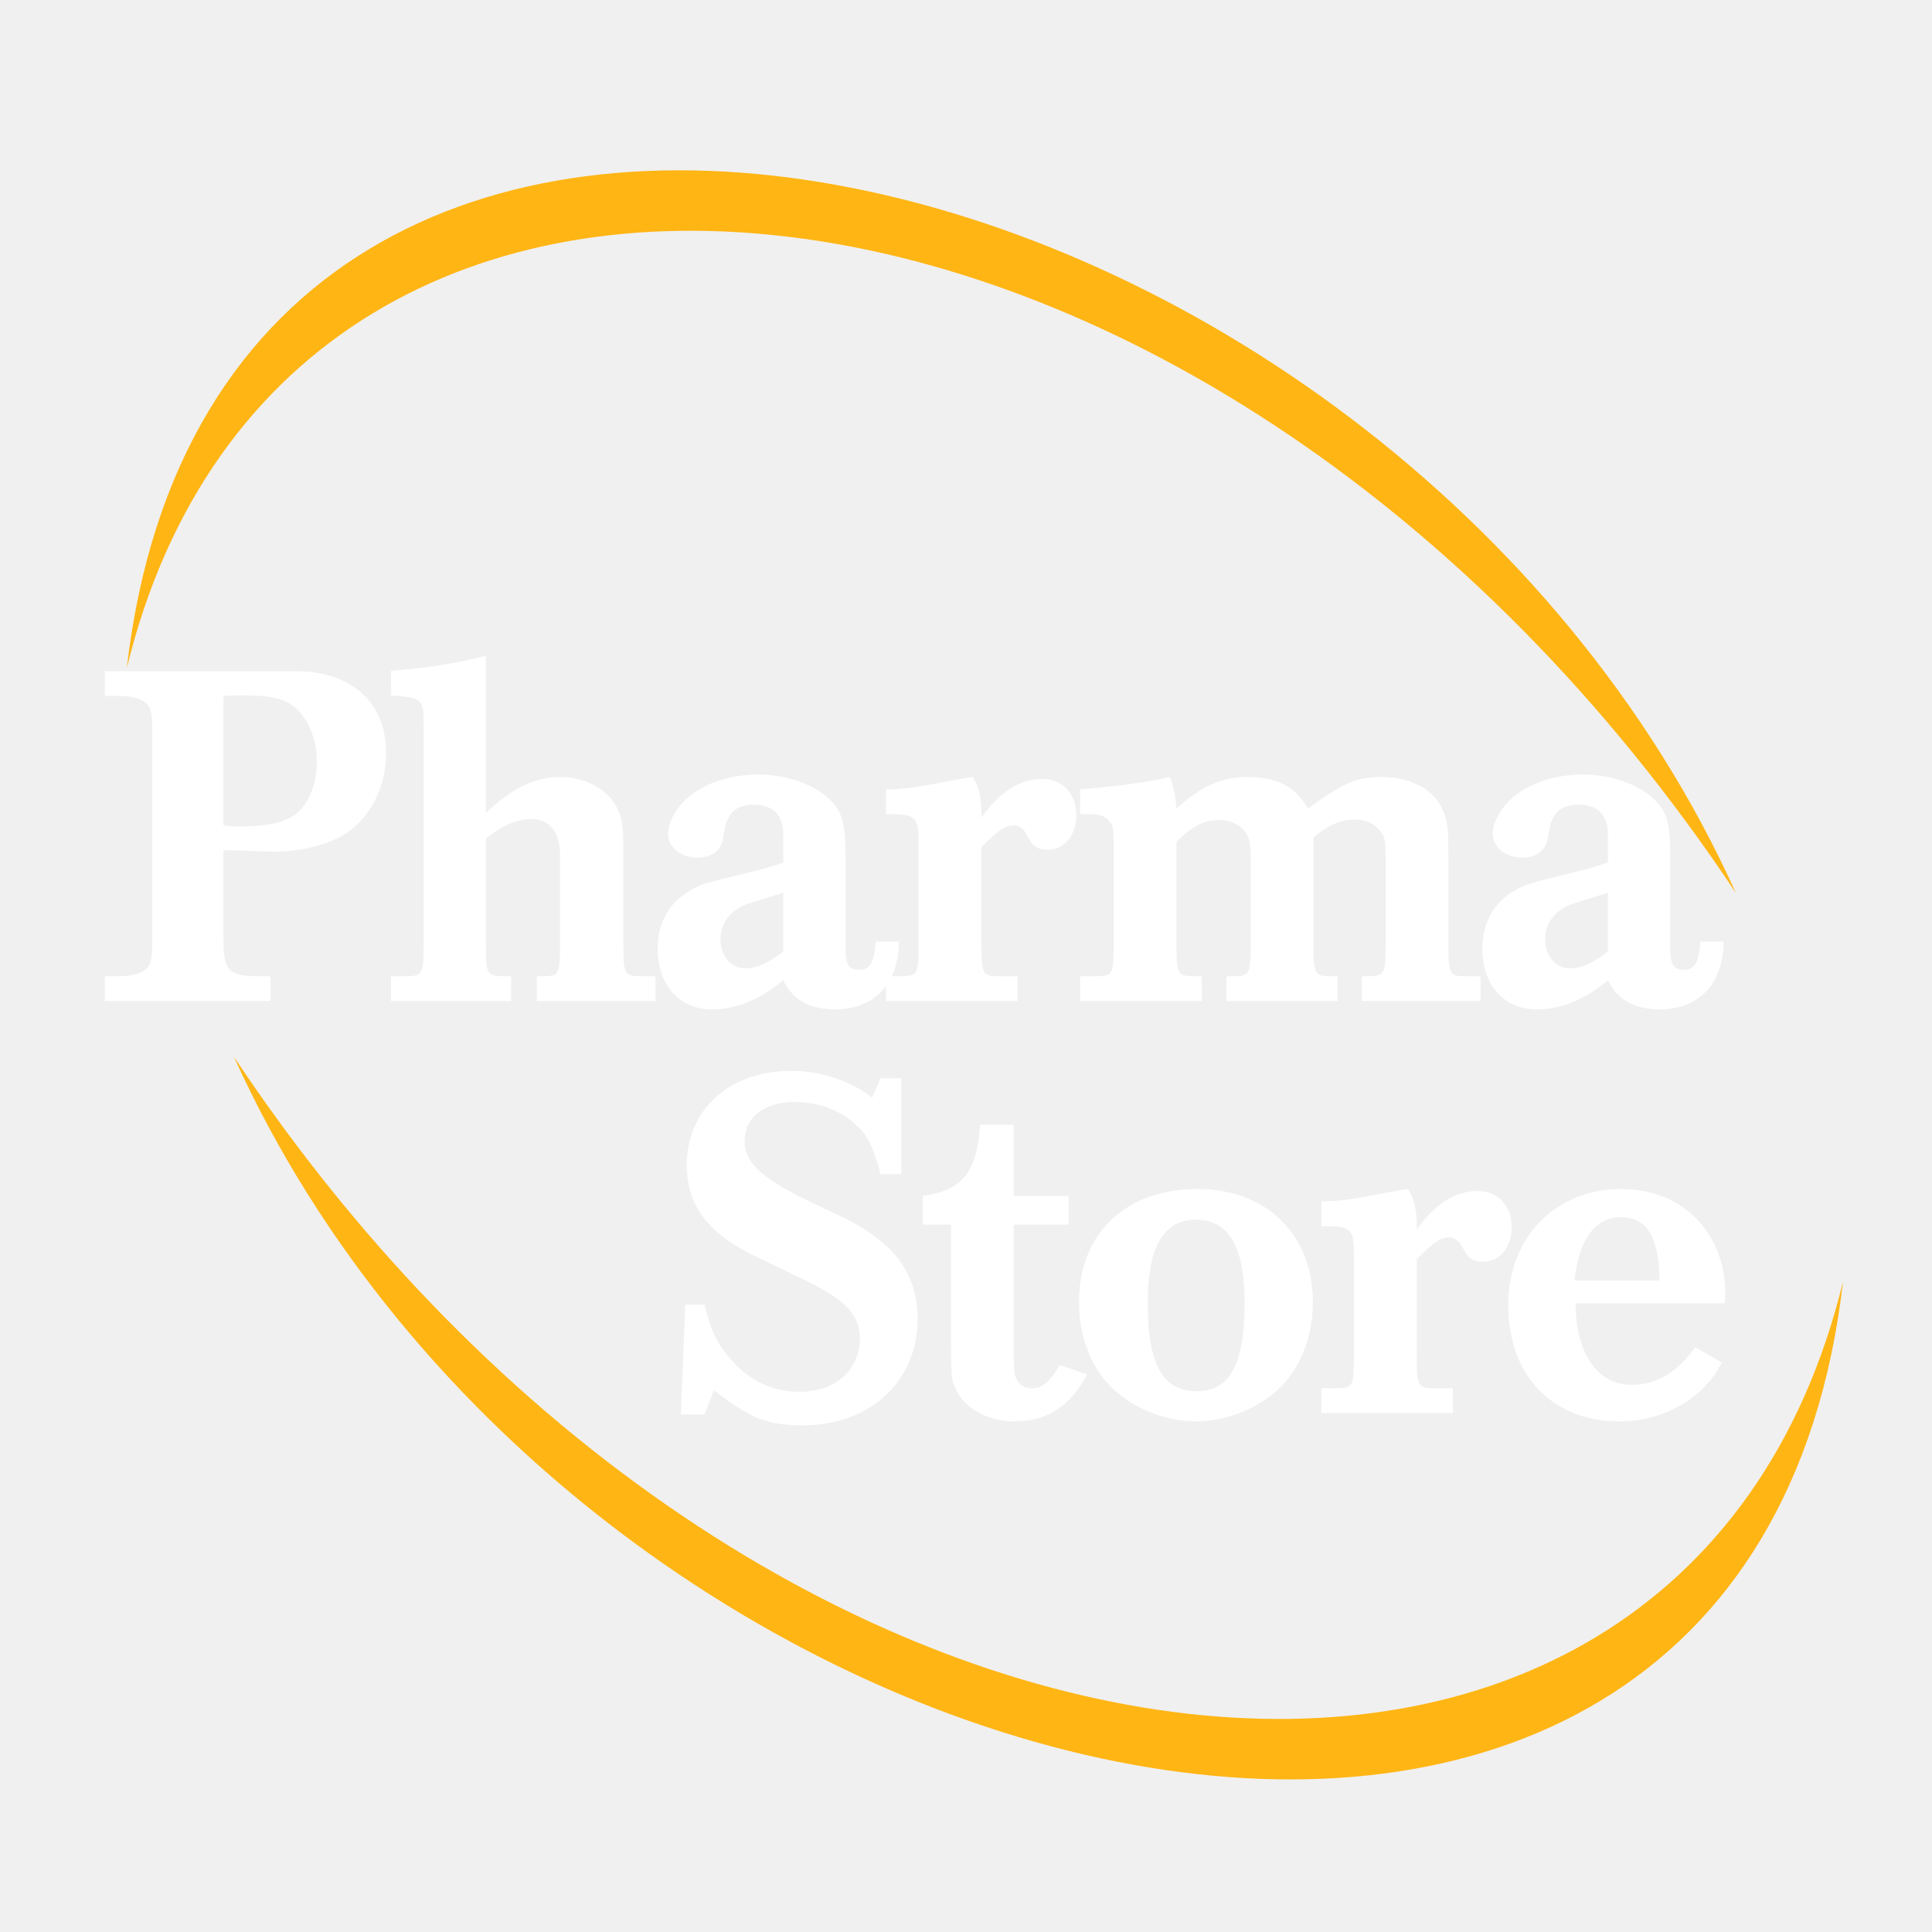
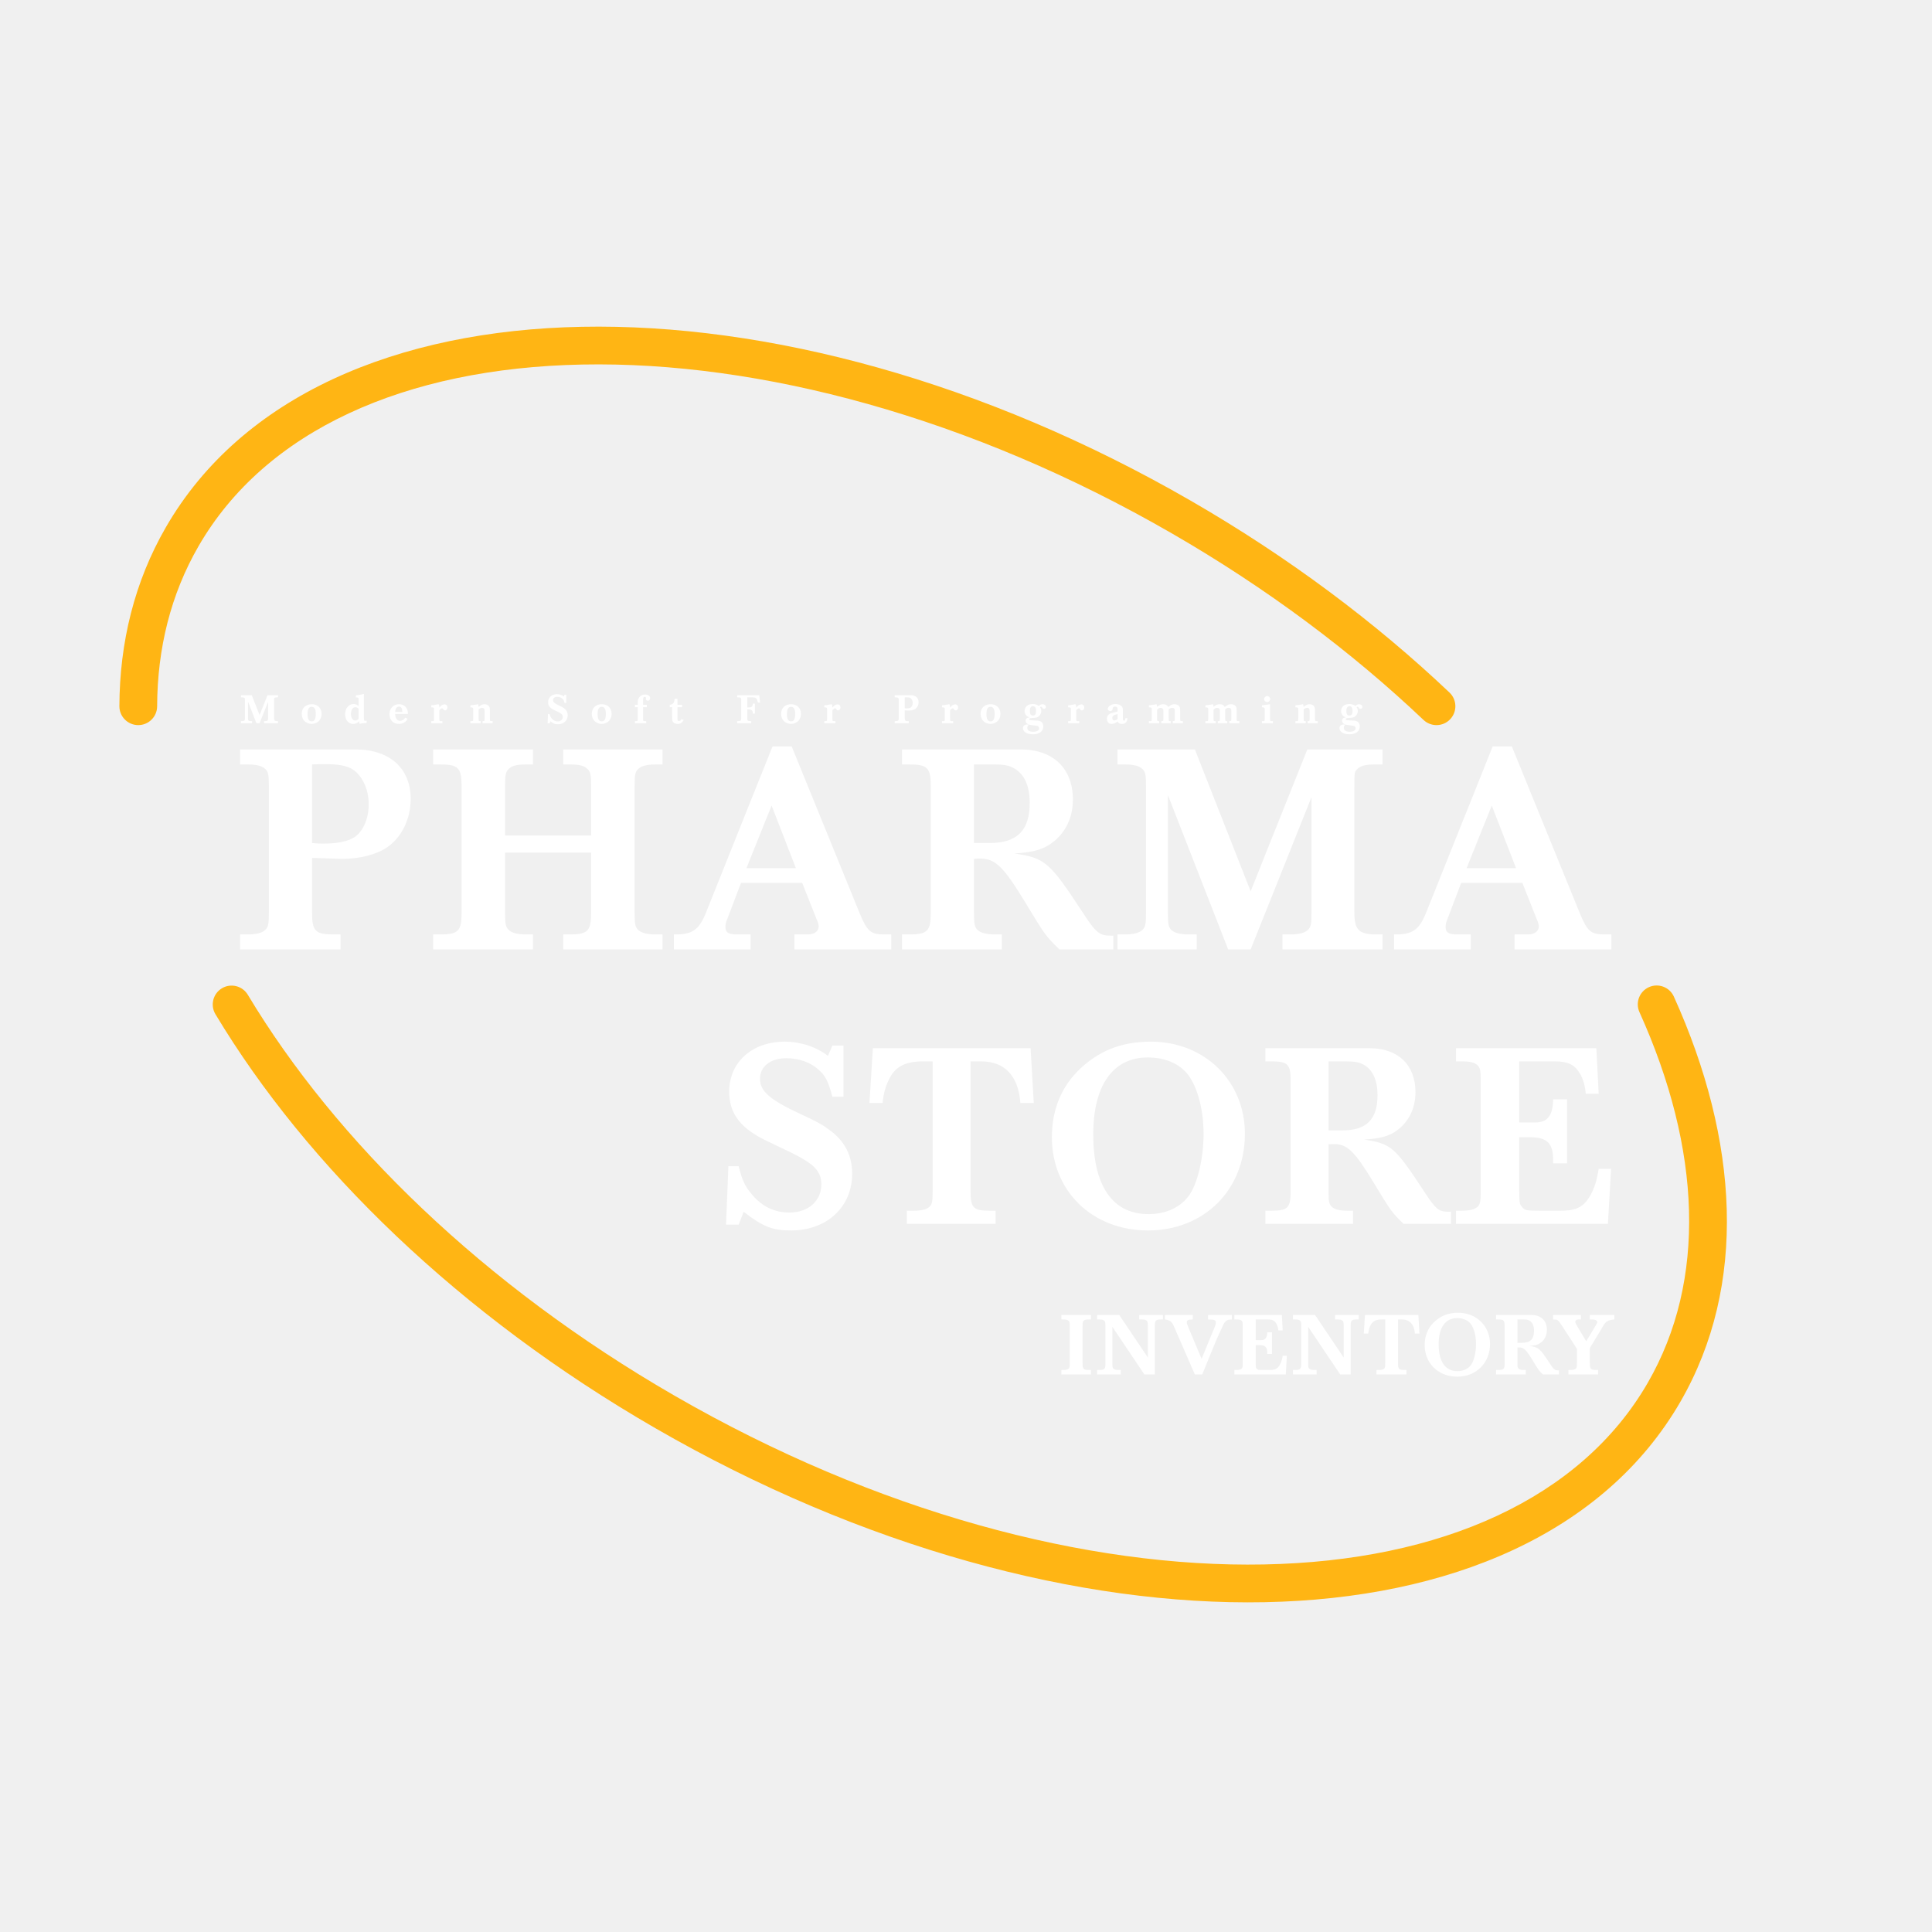
<svg xmlns="http://www.w3.org/2000/svg" width="456" height="456" viewBox="0 0 456 456" fill="none">
-   <path d="M52.74 200.666V221.904C52.74 229.138 54.024 230.422 61.142 230.422H63.826V236.257H24.734V230.422H27.535C31.152 230.422 33.253 229.839 34.536 228.672C35.703 227.505 35.937 226.338 35.937 221.904V172.776C35.937 168.342 35.703 167.175 34.536 166.008C33.253 164.841 31.269 164.258 27.535 164.258H24.734V158.423H69.66C82.963 158.423 91.132 165.775 91.132 177.677C91.132 185.612 87.514 192.847 81.68 196.698C77.596 199.382 71.177 201.016 64.409 201.016L53.907 200.666H52.74ZM52.74 164.258V194.831C54.841 195.064 55.774 195.064 57.291 195.064C62.892 195.064 66.977 194.131 69.544 192.38C72.811 189.93 74.795 185.146 74.795 179.661C74.795 173.827 72.111 168.225 68.26 166.008C66.043 164.725 62.892 164.141 57.875 164.141C56.241 164.141 55.074 164.141 52.74 164.258ZM114.682 154.806V191.914C120.75 186.079 126.234 183.395 132.185 183.395C138.02 183.395 143.154 186.079 145.488 190.397C146.889 193.197 147.122 194.364 147.122 201.366V222.254C147.122 230.189 147.239 230.422 151.79 230.422H154.707V236.257H126.701V230.422H127.518C132.069 230.422 132.185 230.305 132.185 222.254V201.599C132.185 196.465 129.618 193.314 125.534 193.314C122.15 193.314 118.416 194.831 114.682 197.982V222.254C114.682 230.189 114.798 230.422 119.349 230.422H120.633V236.257H92.277V230.422H95.311C99.862 230.422 99.978 230.189 99.978 222.254V170.676C99.978 164.958 99.512 164.608 92.277 164.141V158.307C100.328 157.723 106.513 156.79 114.682 154.806ZM206.688 222.254H212.172C212.055 232.289 206.337 238.24 197.002 238.24C191.168 238.24 186.967 235.907 184.866 231.356C179.498 235.907 173.78 238.24 168.063 238.24C160.361 238.24 155.226 232.522 155.226 223.887C155.226 217.819 157.91 213.035 162.811 210.234C165.379 208.717 165.729 208.601 177.165 205.8C179.732 205.217 182.182 204.516 184.866 203.583V197.048C184.866 192.38 182.532 189.93 177.865 189.93C174.831 189.93 172.73 191.097 171.797 193.314C171.213 194.481 171.213 194.714 170.63 197.982C170.163 200.782 167.946 202.416 164.562 202.416C160.711 202.416 157.677 199.965 157.677 196.815C157.677 193.314 160.711 188.88 164.912 186.429C168.646 184.095 173.78 182.812 179.032 182.812C185.333 182.812 191.634 184.912 195.368 188.296C198.753 191.33 199.569 194.014 199.569 202.416V224.004C199.569 227.738 200.386 228.905 202.837 228.905C205.287 228.905 206.337 227.271 206.688 222.254ZM184.866 210.701L176.698 213.268C172.614 214.552 170.046 217.703 170.046 221.67C170.046 225.638 172.497 228.555 175.881 228.555C178.565 228.555 181.015 227.505 184.866 224.587V210.701ZM231.638 199.965V222.254C231.638 230.189 231.754 230.422 236.305 230.422H240.156V236.257H209.116V230.422H212.15C216.701 230.422 216.818 230.189 216.818 222.254V198.915C216.818 192.847 216.118 192.147 210.05 192.147H209.116V186.313C214.484 186.196 215.534 185.962 227.203 183.745L229.537 183.395C231.054 185.612 231.754 188.646 231.638 192.964C236.072 186.779 240.74 183.862 245.991 183.862C250.775 183.862 254.043 187.363 254.043 192.38C254.043 197.165 251.242 200.549 247.274 200.549C244.824 200.549 243.657 199.732 242.373 197.048C241.556 195.531 240.623 194.831 239.223 194.831C237.356 194.831 235.722 195.881 232.455 199.149L231.638 199.965ZM277.684 198.682V222.254C277.684 230.189 277.8 230.422 282.351 230.422H283.635V236.257H254.929V230.422H258.196C262.747 230.422 262.864 230.189 262.864 222.254V199.499C262.747 194.948 262.747 194.948 261.813 193.781C260.763 192.497 259.48 192.147 256.679 192.147H254.929V186.313C263.797 185.612 271.966 184.445 276.05 183.395C276.75 184.796 277.45 187.596 277.684 190.864C283.285 185.612 288.419 183.395 294.254 183.395C301.489 183.395 305.69 185.612 308.724 190.864C317.125 184.679 320.276 183.395 326.227 183.395C333.112 183.395 338.597 186.429 340.58 191.33C341.747 193.897 341.864 195.648 341.864 203.466V222.254C341.864 230.305 341.981 230.422 346.532 230.422H349.449V236.257H321.443V230.422H322.376C326.927 230.422 327.044 230.189 327.044 222.254V203.466C327.044 197.982 326.927 197.515 325.41 195.765C324.127 194.248 322.143 193.431 319.926 193.431C316.425 193.431 313.508 194.714 310.007 197.632V222.254C310.007 230.189 310.124 230.422 314.675 230.422H315.725V236.257H289.469V230.422H290.52C295.071 230.422 295.187 230.189 295.187 222.254V203.466C295.187 198.565 294.954 197.632 293.554 195.881C292.153 194.364 290.053 193.547 287.602 193.547C284.102 193.547 281.301 195.064 277.684 198.682ZM401.339 222.254H406.824C406.707 232.289 400.989 238.24 391.654 238.24C385.819 238.24 381.618 235.907 379.518 231.356C374.15 235.907 368.432 238.24 362.714 238.24C355.013 238.24 349.878 232.522 349.878 223.887C349.878 217.819 352.562 213.035 357.463 210.234C360.031 208.717 360.381 208.601 371.816 205.8C374.384 205.217 376.834 204.516 379.518 203.583V197.048C379.518 192.38 377.184 189.93 372.517 189.93C369.483 189.93 367.382 191.097 366.449 193.314C365.865 194.481 365.865 194.714 365.282 197.982C364.815 200.782 362.598 202.416 359.214 202.416C355.363 202.416 352.329 199.965 352.329 196.815C352.329 193.314 355.363 188.88 359.564 186.429C363.298 184.095 368.432 182.812 373.683 182.812C379.985 182.812 386.286 184.912 390.02 188.296C393.404 191.33 394.221 194.014 394.221 202.416V224.004C394.221 227.738 395.038 228.905 397.489 228.905C399.939 228.905 400.989 227.271 401.339 222.254ZM379.518 210.701L371.35 213.268C367.265 214.552 364.698 217.703 364.698 221.67C364.698 225.638 367.149 228.555 370.533 228.555C373.217 228.555 375.667 227.505 379.518 224.587V210.701Z" fill="white" />
-   <path d="M212.739 254.5V277.138H207.838C205.854 270.02 204.687 267.803 201.77 265.235C198.036 261.851 193.018 260.101 187.417 260.101C180.415 260.101 175.748 263.718 175.748 269.203C175.748 274.687 179.948 278.421 193.718 284.84C201.303 288.34 203.404 289.507 206.788 292.074C213.322 296.859 216.59 303.277 216.59 311.212C216.59 326.032 205.387 336.417 189.517 336.417C181.232 336.417 177.031 334.784 168.513 328.132L166.296 333.85H160.694L161.745 307.945H166.296C167.813 314.012 168.979 316.58 171.663 319.847C176.331 325.682 181.932 328.482 188.817 328.482C197.102 328.482 202.937 323.348 202.937 315.996C202.937 311.212 200.603 308.061 194.535 304.56C191.734 302.927 190.451 302.343 179.248 296.975C167.229 291.374 162.095 284.723 162.095 274.921C162.095 261.851 172.247 252.749 186.717 252.749C193.718 252.749 200.72 255.083 205.854 259.051L207.838 254.5H212.739ZM239.278 265.469V282.272H252.231V289.04H239.278V320.897C239.278 323.231 239.395 324.281 239.745 325.098C240.328 326.732 241.729 327.665 243.479 327.665C246.046 327.665 247.68 326.265 250.13 322.181L256.548 324.398C252.698 331.866 247.096 335.484 239.511 335.484C232.977 335.484 227.375 332.333 225.392 327.432C224.458 325.215 224.458 325.098 224.458 313.079V289.04H217.807V282.272C227.142 280.989 230.526 276.788 231.343 265.469H239.278ZM282.675 280.639C298.895 280.639 309.864 291.374 309.864 307.244C309.864 314.829 307.413 321.714 303.096 326.498C298.195 331.983 289.909 335.484 282.208 335.484C274.623 335.484 266.338 331.983 261.437 326.498C257.119 321.714 254.669 314.829 254.669 307.361C254.669 291.141 265.638 280.639 282.675 280.639ZM282.208 287.874C274.623 287.874 270.889 294.408 270.889 307.478C270.889 322.064 274.389 328.366 282.558 328.366C290.26 328.366 293.76 321.948 293.76 307.594C293.76 294.175 290.026 287.874 282.208 287.874ZM334.393 297.209V319.497C334.393 327.432 334.509 327.665 339.06 327.665H342.911V333.5H311.871V327.665H314.905C319.456 327.665 319.573 327.432 319.573 319.497V296.159C319.573 290.091 318.873 289.391 312.805 289.391H311.871V283.556C317.239 283.439 318.289 283.206 329.958 280.989L332.292 280.639C333.809 282.856 334.509 285.89 334.393 290.207C338.827 284.023 343.495 281.105 348.746 281.105C353.53 281.105 356.798 284.606 356.798 289.624C356.798 294.408 353.997 297.792 350.029 297.792C347.579 297.792 346.412 296.975 345.128 294.292C344.312 292.775 343.378 292.074 341.978 292.074C340.111 292.074 338.477 293.125 335.21 296.392L334.393 297.209ZM407.096 307.594H371.855C371.972 319.497 376.99 326.849 385.158 326.849C390.993 326.849 395.894 323.931 400.095 317.98L406.396 321.597C402.195 329.999 392.626 335.484 382.241 335.484C366.371 335.484 355.985 324.631 355.985 308.061C355.985 292.074 367.071 280.639 382.708 280.639C397.061 280.639 407.213 290.908 407.213 305.377C407.213 305.844 407.213 306.661 407.096 307.594ZM371.622 302.227H391.693C391.576 291.958 388.659 287.29 382.591 287.29C376.523 287.29 372.672 292.425 371.622 302.227Z" fill="white" />
-   <path d="M435 302.48C412.689 496.341 137.019 430.399 55.211 249.429C178.171 434.365 396.823 459.155 435 302.48Z" fill="#FFB514" />
-   <path d="M29.925 157.705C52.236 -36.156 327.905 29.787 409.714 210.757C286.753 25.82 68.102 1.03 29.925 157.705Z" fill="#FFB514" />
+   <path fill-rule="evenodd" clip-rule="evenodd" d="M389.18 232.997C391.422 231.984 394.061 232.981 395.074 235.223C410.397 269.139 412.509 303.322 396.622 330.839C378.705 361.874 342.043 377.305 298.523 378.159C254.904 379.014 203.568 365.313 154.693 337.095C108.5 310.426 72.45 275.377 50.847 239.374C49.582 237.264 50.266 234.527 52.375 233.261C54.485 231.995 57.222 232.68 58.488 234.789C79.204 269.315 114.071 303.354 159.148 329.379C206.856 356.923 256.608 370.069 298.348 369.25C340.186 368.43 373.154 353.667 388.906 326.384C402.88 302.181 401.554 271.207 386.954 238.892C385.941 236.649 386.937 234.011 389.18 232.997Z" fill="#FFB514" />
+   <path d="M255.512 312.956V321.815C255.512 323.12 255.743 323.351 257.027 323.351H257.49V324.403H250.504V323.351H250.966C251.619 323.351 251.998 323.246 252.229 323.035C252.44 322.825 252.482 322.614 252.482 321.815V312.956C252.482 312.156 252.44 311.946 252.229 311.735C251.998 311.525 251.64 311.42 250.966 311.42H250.504V310.367H257.49V311.42H257.027C256.354 311.42 255.996 311.504 255.764 311.735C255.554 311.946 255.512 312.156 255.512 312.956ZM272.565 324.403H270.103L262.548 313.166V321.815C262.548 322.614 262.59 322.825 262.801 323.035C263.032 323.246 263.411 323.351 264.063 323.351H264.526V324.403H258.95V323.351H259.392C260.676 323.351 260.907 323.12 260.907 321.815V312.956C260.907 312.156 260.865 311.946 260.654 311.735C260.423 311.504 260.065 311.42 259.392 311.42H258.95V310.367H264.169L270.923 320.405V312.956C270.923 312.156 270.881 311.946 270.671 311.735C270.439 311.504 270.082 311.42 269.408 311.42H268.882V310.367H274.48V311.42H274.08C272.796 311.42 272.565 311.651 272.565 312.956V324.403ZM290.74 310.367V311.42C289.793 311.462 289.436 311.609 289.015 312.156C288.868 312.367 288.678 312.766 288.152 313.924C287.268 315.839 287.205 315.986 286.805 316.954L283.754 324.403H282.008L277.189 313.313C276.599 311.904 276.284 311.651 274.958 311.42V310.367H281.524V311.42C280.429 311.441 280.114 311.588 280.114 312.114C280.114 312.346 280.198 312.598 280.492 313.313L283.607 320.721L286.658 313.313C286.89 312.766 286.974 312.43 286.974 312.135C286.974 311.588 286.553 311.42 285.122 311.42V310.367H290.74ZM302.552 310.367L302.741 314.008H301.71C301.647 313.356 301.521 312.914 301.289 312.472C300.847 311.693 300.321 311.42 299.248 311.42H296.386V316.302H297.67C298.659 316.302 299.08 315.733 299.101 314.45H300.216V319.563H299.101V319.29C299.101 317.964 298.617 317.48 297.249 317.48H296.386V321.689C296.407 322.804 296.407 322.804 296.618 323.056C296.849 323.33 296.954 323.351 298.049 323.351H299.711C301.079 323.351 301.647 322.993 302.215 321.857C302.468 321.31 302.594 320.889 302.741 320.005H303.73L303.478 324.403H291.336V323.351H291.799C292.451 323.351 292.83 323.246 293.062 323.035C293.272 322.825 293.314 322.614 293.314 321.815V312.956C293.314 312.156 293.272 311.946 293.062 311.735C292.83 311.504 292.472 311.42 291.799 311.42H291.336V310.367H302.552ZM318.781 324.403H316.319L308.765 313.166V321.815C308.765 322.614 308.807 322.825 309.017 323.035C309.249 323.246 309.628 323.351 310.28 323.351H310.743V324.403H305.167V323.351H305.608C306.892 323.351 307.124 323.12 307.124 321.815V312.956C307.124 312.156 307.081 311.946 306.871 311.735C306.64 311.504 306.282 311.42 305.608 311.42H305.167V310.367H310.385L317.14 320.405V312.956C317.14 312.156 317.098 311.946 316.887 311.735C316.656 311.504 316.298 311.42 315.625 311.42H315.099V310.367H320.696V311.42H320.296C319.013 311.42 318.781 311.651 318.781 312.956V324.403ZM334.768 310.367L335.021 314.744H333.948C333.8 312.598 332.706 311.42 330.833 311.42H329.971V321.815C329.971 323.12 330.202 323.351 331.486 323.351H331.97V324.403H324.878V323.351H325.425C326.078 323.351 326.456 323.246 326.688 323.035C326.898 322.825 326.94 322.614 326.94 321.815V311.42H326.162C324.794 311.42 323.994 311.819 323.51 312.745C323.195 313.335 323.005 313.987 322.942 314.744H321.89L322.164 310.367H334.768ZM344.172 309.841C348.464 309.841 351.684 312.998 351.684 317.206C351.684 321.689 348.422 324.929 343.94 324.929C339.5 324.929 336.259 321.794 336.259 317.48C336.259 315.376 336.954 313.587 338.322 312.198C339.921 310.599 341.773 309.841 344.172 309.841ZM343.919 311.104C341.141 311.104 339.563 313.335 339.563 317.249C339.563 321.394 341.12 323.625 343.982 323.625C345.413 323.625 346.591 323.056 347.265 322.067C347.917 321.099 348.38 319.121 348.38 317.227C348.38 315.144 347.833 313.229 346.97 312.282C346.276 311.525 345.182 311.104 343.919 311.104ZM353.108 310.367H361.441C363.713 310.367 365.102 311.693 365.102 313.882C365.102 315.27 364.492 316.407 363.377 317.101C362.787 317.438 362.219 317.585 360.999 317.669C363.145 317.985 363.461 318.259 365.755 321.752C366.723 323.246 366.954 323.435 367.775 323.435H367.943V324.403H364.155C363.187 323.456 363.145 323.393 361.756 321.099C360.241 318.595 359.652 318.027 358.6 318.027C358.474 318.027 358.368 318.027 358.158 318.048V321.815C358.158 322.614 358.2 322.825 358.411 323.035C358.642 323.246 359.021 323.351 359.673 323.351H360.115V324.403H353.108V323.351H353.613C354.896 323.351 355.128 323.12 355.128 321.815V312.956C355.128 311.651 354.896 311.42 353.613 311.42H353.108V310.367ZM358.158 316.933H359.273C361.188 316.933 362.072 316.049 362.072 314.113C362.072 312.956 361.714 312.135 361.02 311.714C360.599 311.483 360.325 311.42 359.484 311.42H358.158V316.933ZM381.026 310.367V311.42C379.511 311.588 379.006 311.883 378.416 312.914L375.239 318.195V321.815C375.239 323.12 375.47 323.351 376.733 323.351H377.196V324.403H370.189V323.351H370.673C371.325 323.351 371.704 323.246 371.935 323.035C372.146 322.825 372.188 322.614 372.188 321.815V318.343L368.673 312.914C367.748 311.483 367.663 311.441 366.569 311.42V310.367H373.135V311.42H372.966H372.545C372.061 311.441 371.809 311.63 371.809 311.967C371.809 312.198 371.914 312.451 372.335 313.145L374.397 316.575L376.586 312.914C376.964 312.303 376.985 312.24 376.985 312.03C376.985 311.756 376.712 311.525 376.291 311.483C376.081 311.441 376.081 311.441 375.428 311.42H375.239V310.367H381.026Z" fill="white" />
+   <path d="M199.081 246.787V258.844H196.47C195.414 255.053 194.792 253.872 193.238 252.505C191.25 250.703 188.577 249.77 185.594 249.77C181.865 249.77 179.379 251.697 179.379 254.618C179.379 257.539 181.616 259.528 188.95 262.946C192.99 264.811 194.109 265.432 195.911 266.8C199.391 269.348 201.131 272.766 201.131 276.992C201.131 284.885 195.165 290.417 186.713 290.417C182.3 290.417 180.063 289.546 175.526 286.004L174.345 289.049H171.362L171.921 275.252H174.345C175.153 278.484 175.774 279.851 177.204 281.591C179.69 284.699 182.673 286.19 186.34 286.19C190.752 286.19 193.86 283.456 193.86 279.54C193.86 276.992 192.617 275.314 189.385 273.45C187.894 272.579 187.21 272.269 181.243 269.41C174.842 266.427 172.107 262.884 172.107 257.663C172.107 250.703 177.514 245.855 185.221 245.855C188.95 245.855 192.679 247.098 195.414 249.211L196.47 246.787H199.081ZM243.248 247.409L243.994 260.336H240.825C240.39 253.997 237.158 250.516 231.626 250.516H229.078V281.218C229.078 285.072 229.762 285.755 233.553 285.755H234.982V288.863H214.038V285.755H215.654C217.58 285.755 218.699 285.445 219.383 284.823C220.004 284.202 220.129 283.58 220.129 281.218V250.516H217.829C213.789 250.516 211.428 251.697 209.998 254.432C209.066 256.172 208.506 258.098 208.32 260.336H205.213L206.02 247.409H243.248ZM271.642 245.855C284.32 245.855 293.829 255.177 293.829 267.607C293.829 280.845 284.196 290.417 270.958 290.417C257.844 290.417 248.273 281.156 248.273 268.415C248.273 262.2 250.324 256.918 254.364 252.816C259.087 248.092 264.557 245.855 271.642 245.855ZM270.896 249.584C262.692 249.584 258.031 256.172 258.031 267.732C258.031 279.975 262.63 286.563 271.082 286.563C275.309 286.563 278.789 284.885 280.778 281.964C282.705 279.105 284.072 273.263 284.072 267.67C284.072 261.517 282.456 255.861 279.908 253.064C277.857 250.827 274.625 249.584 270.896 249.584ZM298.656 247.409H323.268C329.98 247.409 334.082 251.324 334.082 257.788C334.082 261.89 332.279 265.246 328.986 267.297C327.245 268.291 325.567 268.726 321.963 268.975C328.302 269.907 329.234 270.715 336.008 281.032C338.867 285.445 339.551 286.004 341.975 286.004H342.472V288.863H331.285C328.426 286.066 328.302 285.88 324.2 279.105C319.725 271.709 317.985 270.031 314.877 270.031C314.505 270.031 314.194 270.031 313.572 270.093V281.218C313.572 283.58 313.697 284.202 314.318 284.823C315.002 285.445 316.12 285.755 318.047 285.755H319.352V288.863H298.656V285.755H300.148C303.939 285.755 304.623 285.072 304.623 281.218V255.053C304.623 251.2 303.939 250.516 300.148 250.516H298.656V247.409ZM313.572 266.8H316.866C322.522 266.8 325.132 264.189 325.132 258.471C325.132 255.053 324.076 252.629 322.025 251.386C320.782 250.703 319.974 250.516 317.488 250.516H313.572V266.8ZM376.774 247.409L377.333 258.161H374.288C374.101 256.234 373.728 254.929 373.045 253.624C371.739 251.324 370.186 250.516 367.016 250.516H358.564V264.935H362.355C365.276 264.935 366.519 263.257 366.581 259.466H369.875V274.568H366.581V273.76C366.581 269.845 365.152 268.415 361.112 268.415H358.564V280.845C358.626 284.139 358.626 284.139 359.247 284.885C359.931 285.693 360.242 285.755 363.474 285.755H368.383C372.423 285.755 374.101 284.699 375.779 281.343C376.525 279.727 376.898 278.484 377.333 275.873H380.254L379.508 288.863H343.648V285.755H345.015C346.942 285.755 348.06 285.445 348.744 284.823C349.365 284.202 349.49 283.58 349.49 281.218V255.053C349.49 252.691 349.365 252.07 348.744 251.448C348.06 250.765 347.004 250.516 345.015 250.516H343.648V247.409H376.774Z" fill="white" />
+   <path d="M73.652 202.506V215.385C73.652 219.772 74.43 220.55 78.747 220.55H80.374V224.089H56.669V220.55H58.367C60.561 220.55 61.835 220.197 62.613 219.489C63.321 218.781 63.462 218.074 63.462 215.385V185.594C63.462 182.905 63.321 182.197 62.613 181.49C61.835 180.782 60.632 180.428 58.367 180.428H56.669V176.89H83.912C91.979 176.89 96.933 181.348 96.933 188.566C96.933 193.378 94.739 197.765 91.201 200.1C88.724 201.728 84.832 202.718 80.728 202.718L74.36 202.506H73.652ZM73.652 180.428V198.968C74.926 199.109 75.492 199.109 76.412 199.109C79.808 199.109 82.285 198.543 83.842 197.482C85.823 195.996 87.026 193.095 87.026 189.769C87.026 186.231 85.398 182.834 83.063 181.49C81.719 180.711 79.808 180.357 76.766 180.357C75.775 180.357 75.067 180.357 73.652 180.428ZM119.21 197.199H139.518V185.594C139.518 182.905 139.377 182.197 138.669 181.49C137.891 180.711 136.688 180.428 134.424 180.428H132.938V176.89H156.36V180.428H154.874C152.609 180.428 151.406 180.782 150.628 181.49C149.92 182.197 149.779 182.905 149.779 185.594V215.385C149.779 218.074 149.92 218.781 150.628 219.489C151.406 220.197 152.68 220.55 154.874 220.55H156.36V224.089H132.938V220.55H134.424C138.74 220.55 139.518 219.772 139.518 215.385V201.232H119.21V215.385C119.21 218.074 119.351 218.781 120.059 219.489C120.837 220.197 122.111 220.55 124.305 220.55H125.791V224.089H102.227V220.55H103.854C108.171 220.55 108.949 219.772 108.949 215.385V185.594C108.949 181.207 108.171 180.428 103.854 180.428H102.227V176.89H125.791V180.428H124.305C122.04 180.428 120.837 180.711 120.059 181.49C119.351 182.197 119.21 182.905 119.21 185.594V197.199ZM186.859 176.182L202.922 215.597C204.691 219.843 205.469 220.55 208.795 220.55H210.352V224.089H187.496V220.55H190.68C192.237 220.55 193.228 219.772 193.228 218.64C193.228 218.286 193.086 217.72 192.732 216.942L189.336 208.379H174.9L171.645 216.942C171.362 217.578 171.22 218.286 171.22 218.711C171.22 220.126 171.928 220.55 173.98 220.55H177.164V224.089H159.049V220.55C163.295 220.621 164.923 219.56 166.55 215.597L182.33 176.182H186.859ZM187.85 204.912L182.118 190.123L176.174 204.912H187.85ZM212.893 176.89H240.915C248.558 176.89 253.228 181.348 253.228 188.707C253.228 193.378 251.176 197.199 247.425 199.534C245.444 200.666 243.533 201.162 239.429 201.445C246.647 202.506 247.708 203.426 255.421 215.173C258.677 220.197 259.455 220.833 262.215 220.833H262.781V224.089H250.044C246.788 220.904 246.647 220.692 241.977 212.979C236.882 204.558 234.9 202.648 231.362 202.648C230.938 202.648 230.584 202.648 229.876 202.718V215.385C229.876 218.074 230.018 218.781 230.725 219.489C231.504 220.197 232.778 220.55 234.971 220.55H236.457V224.089H212.893V220.55H214.592C218.908 220.55 219.687 219.772 219.687 215.385V185.594C219.687 181.207 218.908 180.428 214.592 180.428H212.893V176.89ZM229.876 198.968H233.627C240.066 198.968 243.038 195.996 243.038 189.486C243.038 185.594 241.835 182.834 239.5 181.419C238.085 180.641 237.165 180.428 234.334 180.428H229.876V198.968ZM309.548 188.141L295.184 224.089H289.877L275.653 187.646V215.385C275.653 218.145 275.795 218.781 276.432 219.489C277.21 220.197 278.484 220.55 280.748 220.55H282.447V224.089H263.765V220.55H265.393C267.586 220.55 268.86 220.197 269.639 219.489C270.346 218.781 270.488 218.074 270.488 215.385V185.594C270.488 182.905 270.346 182.197 269.639 181.49C268.86 180.782 267.657 180.428 265.393 180.428H263.765V176.89H282.022L295.184 210.361L308.558 176.89H326.319V180.428H324.621C322.356 180.428 321.224 180.711 320.375 181.49C319.668 182.197 319.668 182.268 319.668 185.594V215.385C319.668 219.489 320.729 220.55 324.904 220.55H326.319V224.089H302.685V220.55H304.454C306.647 220.55 307.921 220.197 308.699 219.489C309.407 218.781 309.548 218.074 309.548 215.385V188.141ZM356.835 176.182L372.898 215.597C374.667 219.843 375.445 220.55 378.771 220.55H380.328V224.089H357.472V220.55H360.656C362.213 220.55 363.203 219.772 363.203 218.64C363.203 218.286 363.062 217.72 362.708 216.942L359.311 208.379H344.876L341.621 216.942C341.338 217.578 341.196 218.286 341.196 218.711C341.196 220.126 341.904 220.55 343.956 220.55H347.14V224.089H329.025V220.55C333.271 220.621 334.899 219.56 336.526 215.597L352.306 176.182H356.835ZM357.825 204.912L352.094 190.123L346.15 204.912H357.825Z" fill="white" />
+   <path d="M63.276 165.667L61.266 170.696H60.523L58.533 165.598V169.479C58.533 169.865 58.553 169.954 58.642 170.053C58.751 170.152 58.929 170.201 59.246 170.201H59.484V170.696H56.87V170.201H57.098C57.405 170.201 57.583 170.152 57.692 170.053C57.791 169.954 57.811 169.855 57.811 169.479V165.311C57.811 164.934 57.791 164.835 57.692 164.736C57.583 164.637 57.415 164.588 57.098 164.588H56.87V164.093H59.425L61.266 168.776L63.137 164.093H65.622V164.588H65.384C65.067 164.588 64.909 164.628 64.79 164.736C64.691 164.835 64.691 164.845 64.691 165.311V169.479C64.691 170.053 64.84 170.201 65.424 170.201H65.622V170.696H62.315V170.201H62.563C62.87 170.201 63.048 170.152 63.157 170.053C63.256 169.954 63.276 169.855 63.276 169.479V165.667ZM73.594 166.212C74.97 166.212 75.901 167.122 75.901 168.469C75.901 169.112 75.693 169.696 75.326 170.102C74.91 170.568 74.208 170.865 73.554 170.865C72.911 170.865 72.208 170.568 71.792 170.102C71.426 169.696 71.218 169.112 71.218 168.479C71.218 167.103 72.148 166.212 73.594 166.212ZM73.554 166.825C72.911 166.825 72.594 167.38 72.594 168.489C72.594 169.726 72.891 170.261 73.584 170.261C74.237 170.261 74.534 169.716 74.534 168.498C74.534 167.36 74.218 166.825 73.554 166.825ZM84.634 166.657V165.014C84.634 164.687 84.535 164.618 84.08 164.608H84.001V164.123C84.535 164.083 85.228 163.964 85.892 163.786V169.429C85.892 170.102 85.902 170.122 86.288 170.122H86.545V170.617L86.426 170.627L85.733 170.696C85.624 170.706 85.347 170.746 84.902 170.825C84.803 170.706 84.733 170.469 84.724 170.221C84.377 170.667 83.961 170.865 83.367 170.865C82.239 170.865 81.457 169.924 81.457 168.558C81.457 167.182 82.308 166.162 83.456 166.162C83.922 166.162 84.298 166.32 84.634 166.657ZM84.634 169.657V167.251C84.367 167.023 84.139 166.924 83.852 166.924C83.239 166.924 82.833 167.558 82.833 168.508C82.833 169.429 83.248 170.063 83.862 170.063C84.159 170.063 84.436 169.914 84.634 169.657ZM96.263 168.498H93.273C93.283 169.508 93.709 170.132 94.402 170.132C94.897 170.132 95.312 169.884 95.669 169.38L96.204 169.686C95.847 170.399 95.035 170.865 94.154 170.865C92.808 170.865 91.927 169.944 91.927 168.538C91.927 167.182 92.867 166.212 94.194 166.212C95.412 166.212 96.273 167.083 96.273 168.31C96.273 168.35 96.273 168.419 96.263 168.498ZM93.253 168.043H94.956C94.946 167.172 94.699 166.776 94.184 166.776C93.669 166.776 93.342 167.211 93.253 168.043ZM103.698 167.617V169.508C103.698 170.181 103.708 170.201 104.094 170.201H104.421V170.696H101.787V170.201H102.045C102.431 170.201 102.441 170.181 102.441 169.508V167.528C102.441 167.013 102.381 166.954 101.867 166.954H101.787V166.459C102.243 166.449 102.332 166.429 103.322 166.241L103.52 166.212C103.649 166.4 103.708 166.657 103.698 167.023C104.074 166.499 104.47 166.251 104.916 166.251C105.322 166.251 105.599 166.548 105.599 166.974C105.599 167.38 105.361 167.667 105.025 167.667C104.817 167.667 104.718 167.598 104.609 167.37C104.54 167.241 104.46 167.182 104.342 167.182C104.183 167.182 104.045 167.271 103.767 167.548L103.698 167.617ZM112.961 167.429V169.508C112.961 170.191 112.97 170.201 113.357 170.201H113.456V170.696H111.02V170.201H111.297C111.683 170.201 111.693 170.181 111.693 169.508V167.578C111.683 167.192 111.683 167.192 111.604 167.093C111.515 166.984 111.406 166.954 111.169 166.954H111.02V166.459C111.862 166.4 112.406 166.32 112.812 166.212C112.881 166.33 112.941 166.578 112.961 166.855C113.475 166.39 113.852 166.212 114.347 166.212C114.921 166.212 115.356 166.469 115.525 166.905C115.624 167.152 115.634 167.241 115.634 167.964V169.508C115.634 170.181 115.643 170.201 116.03 170.201H116.287V170.696H113.901V170.201H113.98C114.366 170.201 114.376 170.181 114.376 169.508V167.875C114.376 167.548 114.337 167.36 114.238 167.251C114.149 167.142 113.951 167.063 113.802 167.063C113.564 167.063 113.267 167.192 112.961 167.429ZM133.665 163.994V165.915H133.249C133.081 165.311 132.982 165.123 132.734 164.905C132.417 164.618 131.992 164.469 131.516 164.469C130.922 164.469 130.526 164.776 130.526 165.241C130.526 165.707 130.883 166.023 132.051 166.568C132.695 166.865 132.873 166.964 133.16 167.182C133.714 167.588 133.992 168.132 133.992 168.805C133.992 170.063 133.041 170.944 131.695 170.944C130.992 170.944 130.635 170.805 129.913 170.241L129.725 170.726H129.249L129.338 168.528H129.725C129.853 169.043 129.952 169.261 130.18 169.538C130.576 170.033 131.051 170.271 131.635 170.271C132.338 170.271 132.833 169.835 132.833 169.211C132.833 168.805 132.635 168.538 132.12 168.241C131.883 168.102 131.774 168.053 130.823 167.598C129.804 167.122 129.368 166.558 129.368 165.726C129.368 164.618 130.229 163.845 131.457 163.845C132.051 163.845 132.645 164.043 133.081 164.38L133.249 163.994H133.665ZM142.053 166.212C143.429 166.212 144.36 167.122 144.36 168.469C144.36 169.112 144.152 169.696 143.786 170.102C143.37 170.568 142.667 170.865 142.013 170.865C141.37 170.865 140.667 170.568 140.251 170.102C139.885 169.696 139.677 169.112 139.677 168.479C139.677 167.103 140.608 166.212 142.053 166.212ZM142.013 166.825C141.37 166.825 141.053 167.38 141.053 168.489C141.053 169.726 141.35 170.261 142.043 170.261C142.697 170.261 142.994 169.716 142.994 168.498C142.994 167.36 142.677 166.825 142.013 166.825ZM152.668 166.35V166.924H151.777V169.508C151.777 170.181 151.787 170.201 152.173 170.201H152.519V170.696H149.866V170.201H150.124C150.51 170.201 150.52 170.181 150.52 169.508V166.924H149.866V166.35H150.52V165.726C150.52 164.657 151.232 163.925 152.272 163.925C152.985 163.925 153.45 164.271 153.45 164.786C153.45 165.132 153.212 165.39 152.905 165.39C152.628 165.39 152.44 165.212 152.44 164.954C152.44 164.925 152.44 164.895 152.45 164.865L152.46 164.707C152.46 164.568 152.321 164.459 152.153 164.459C151.876 164.459 151.777 164.687 151.777 165.35V166.35H152.668ZM159.902 164.925V166.35H161.001V166.924H159.902V169.627C159.902 169.825 159.912 169.914 159.942 169.983C159.991 170.122 160.11 170.201 160.259 170.201C160.477 170.201 160.615 170.082 160.823 169.736L161.368 169.924C161.041 170.558 160.566 170.865 159.922 170.865C159.368 170.865 158.893 170.597 158.724 170.181C158.645 169.993 158.645 169.983 158.645 168.964V166.924H158.081V166.35C158.873 166.241 159.16 165.885 159.229 164.925H159.902ZM179.196 164.093L179.404 165.816H178.899C178.622 164.786 178.414 164.588 177.602 164.588H176.375V166.964H176.781C177.434 166.964 177.622 166.776 177.692 166.083H178.177V168.429H177.692C177.692 167.706 177.434 167.449 176.711 167.449H176.375V169.479C176.375 169.855 176.395 169.954 176.494 170.053C176.603 170.152 176.781 170.201 177.088 170.201H177.305V170.696H173.999V170.201H174.236C174.543 170.201 174.722 170.152 174.83 170.053C174.929 169.954 174.949 169.855 174.949 169.479V165.311C174.949 164.934 174.929 164.835 174.83 164.736C174.722 164.628 174.553 164.588 174.236 164.588H173.999V164.093H179.196ZM186.739 166.212C188.115 166.212 189.045 167.122 189.045 168.469C189.045 169.112 188.837 169.696 188.471 170.102C188.055 170.568 187.352 170.865 186.699 170.865C186.055 170.865 185.353 170.568 184.937 170.102C184.57 169.696 184.363 169.112 184.363 168.479C184.363 167.103 185.293 166.212 186.739 166.212ZM186.699 166.825C186.055 166.825 185.739 167.38 185.739 168.489C185.739 169.726 186.036 170.261 186.729 170.261C187.382 170.261 187.679 169.716 187.679 168.498C187.679 167.36 187.362 166.825 186.699 166.825ZM196.472 167.617V169.508C196.472 170.181 196.482 170.201 196.868 170.201H197.195V170.696H194.562V170.201H194.819C195.205 170.201 195.215 170.181 195.215 169.508V167.528C195.215 167.013 195.156 166.954 194.641 166.954H194.562V166.459C195.017 166.449 195.106 166.429 196.096 166.241L196.294 166.212C196.423 166.4 196.482 166.657 196.472 167.023C196.848 166.499 197.244 166.251 197.69 166.251C198.096 166.251 198.373 166.548 198.373 166.974C198.373 167.38 198.135 167.667 197.799 167.667C197.591 167.667 197.492 167.598 197.383 167.37C197.314 167.241 197.235 167.182 197.116 167.182C196.957 167.182 196.819 167.271 196.542 167.548L196.472 167.617ZM213.548 167.677V169.479C213.548 170.092 213.657 170.201 214.261 170.201H214.489V170.696H211.172V170.201H211.41C211.717 170.201 211.895 170.152 212.004 170.053C212.103 169.954 212.123 169.855 212.123 169.479V165.311C212.123 164.934 212.103 164.835 212.004 164.736C211.895 164.637 211.727 164.588 211.41 164.588H211.172V164.093H214.984C216.112 164.093 216.805 164.717 216.805 165.726C216.805 166.4 216.499 167.013 216.004 167.34C215.657 167.568 215.113 167.706 214.538 167.706L213.647 167.677H213.548ZM213.548 164.588V167.182C213.727 167.202 213.806 167.202 213.934 167.202C214.41 167.202 214.756 167.122 214.974 166.974C215.251 166.766 215.419 166.36 215.419 165.895C215.419 165.4 215.192 164.925 214.865 164.736C214.677 164.628 214.41 164.578 213.984 164.578C213.845 164.578 213.746 164.578 213.548 164.588ZM224.248 167.617V169.508C224.248 170.181 224.258 170.201 224.644 170.201H224.971V170.696H222.338V170.201H222.595C222.981 170.201 222.991 170.181 222.991 169.508V167.528C222.991 167.013 222.932 166.954 222.417 166.954H222.338V166.459C222.793 166.449 222.882 166.429 223.872 166.241L224.07 166.212C224.199 166.4 224.258 166.657 224.248 167.023C224.625 166.499 225.021 166.251 225.466 166.251C225.872 166.251 226.149 166.548 226.149 166.974C226.149 167.38 225.912 167.667 225.575 167.667C225.367 167.667 225.268 167.598 225.159 167.37C225.09 167.241 225.011 167.182 224.892 167.182C224.734 167.182 224.595 167.271 224.318 167.548L224.248 167.617ZM233.822 166.212C235.198 166.212 236.128 167.122 236.128 168.469C236.128 169.112 235.921 169.696 235.554 170.102C235.138 170.568 234.436 170.865 233.782 170.865C233.139 170.865 232.436 170.568 232.02 170.102C231.654 169.696 231.446 169.112 231.446 168.479C231.446 167.103 232.376 166.212 233.822 166.212ZM233.782 166.825C233.139 166.825 232.822 167.38 232.822 168.489C232.822 169.726 233.119 170.261 233.812 170.261C234.465 170.261 234.762 169.716 234.762 168.498C234.762 167.36 234.445 166.825 233.782 166.825ZM245.486 166.924C245.674 167.182 245.763 167.469 245.763 167.815C245.763 168.31 245.545 168.776 245.159 169.073C244.803 169.35 244.565 169.419 243.714 169.449C243.08 169.479 242.922 169.538 242.922 169.756C242.922 169.884 243.031 169.964 243.278 170.003C243.407 170.023 243.615 170.033 244.526 170.063C245.199 170.082 245.595 170.191 245.862 170.439C246.1 170.657 246.238 171.033 246.238 171.459C246.238 172.597 245.298 173.31 243.823 173.31C242.387 173.31 241.447 172.736 241.447 171.864C241.447 171.33 241.833 170.993 242.447 170.993C242.595 170.993 242.664 171.003 242.803 171.053C242.575 171.27 242.466 171.528 242.466 171.805C242.466 172.369 242.991 172.716 243.843 172.716C244.714 172.716 245.258 172.399 245.258 171.894C245.258 171.666 245.13 171.459 244.932 171.369C244.763 171.3 244.734 171.29 243.971 171.211C243.288 171.142 242.892 171.053 242.595 170.914C242.259 170.746 242.061 170.449 242.061 170.102C242.061 169.647 242.348 169.389 242.991 169.3C242.575 169.182 242.377 169.063 242.169 168.805C241.952 168.538 241.833 168.192 241.833 167.825C241.833 166.825 242.595 166.162 243.744 166.162C244.328 166.162 244.852 166.33 245.219 166.637C245.466 166.35 245.743 166.212 246.07 166.212C246.506 166.212 246.852 166.499 246.852 166.855C246.852 167.103 246.654 167.31 246.397 167.31C246.219 167.31 246.1 167.221 245.981 167.013C245.912 166.865 245.823 166.806 245.714 166.806C245.634 166.806 245.595 166.825 245.486 166.924ZM243.803 166.687C243.308 166.687 243.07 167.063 243.07 167.825C243.07 168.558 243.298 168.885 243.793 168.885C244.298 168.885 244.526 168.558 244.526 167.815C244.526 167.033 244.298 166.687 243.803 166.687ZM254.016 167.617V169.508C254.016 170.181 254.026 170.201 254.412 170.201H254.739V170.696H252.106V170.201H252.363C252.749 170.201 252.759 170.181 252.759 169.508V167.528C252.759 167.013 252.7 166.954 252.185 166.954H252.106V166.459C252.561 166.449 252.65 166.429 253.64 166.241L253.838 166.212C253.967 166.4 254.026 166.657 254.016 167.023C254.392 166.499 254.788 166.251 255.234 166.251C255.64 166.251 255.917 166.548 255.917 166.974C255.917 167.38 255.679 167.667 255.343 167.667C255.135 167.667 255.036 167.598 254.927 167.37C254.858 167.241 254.779 167.182 254.66 167.182C254.501 167.182 254.363 167.271 254.086 167.548L254.016 167.617ZM265.628 169.508H266.094C266.084 170.36 265.599 170.865 264.807 170.865C264.312 170.865 263.955 170.667 263.777 170.28C263.322 170.667 262.837 170.865 262.352 170.865C261.698 170.865 261.263 170.379 261.263 169.647C261.263 169.132 261.49 168.726 261.906 168.489C262.124 168.36 262.154 168.35 263.124 168.112C263.342 168.063 263.549 168.003 263.777 167.924V167.37C263.777 166.974 263.579 166.766 263.183 166.766C262.926 166.766 262.748 166.865 262.668 167.053C262.619 167.152 262.619 167.172 262.569 167.449C262.53 167.687 262.342 167.825 262.055 167.825C261.728 167.825 261.47 167.617 261.47 167.35C261.47 167.053 261.728 166.677 262.084 166.469C262.401 166.271 262.837 166.162 263.282 166.162C263.817 166.162 264.351 166.34 264.668 166.627C264.955 166.885 265.025 167.112 265.025 167.825V169.657C265.025 169.974 265.094 170.073 265.302 170.073C265.51 170.073 265.599 169.934 265.628 169.508ZM263.777 168.528L263.084 168.746C262.738 168.855 262.52 169.122 262.52 169.459C262.52 169.795 262.728 170.043 263.015 170.043C263.243 170.043 263.45 169.954 263.777 169.706V168.528ZM273.101 167.508V169.508C273.101 170.181 273.111 170.201 273.497 170.201H273.606V170.696H271.171V170.201H271.448C271.834 170.201 271.844 170.181 271.844 169.508V167.578C271.834 167.192 271.834 167.192 271.755 167.093C271.666 166.984 271.557 166.954 271.319 166.954H271.171V166.459C271.923 166.4 272.616 166.301 272.963 166.212C273.022 166.33 273.081 166.568 273.101 166.845C273.576 166.4 274.012 166.212 274.507 166.212C275.121 166.212 275.477 166.4 275.735 166.845C276.447 166.32 276.715 166.212 277.22 166.212C277.804 166.212 278.269 166.469 278.437 166.885C278.536 167.103 278.546 167.251 278.546 167.914V169.508C278.546 170.191 278.556 170.201 278.942 170.201H279.19V170.696H276.814V170.201H276.893C277.279 170.201 277.289 170.181 277.289 169.508V167.914C277.289 167.449 277.279 167.409 277.15 167.261C277.041 167.132 276.873 167.063 276.685 167.063C276.388 167.063 276.14 167.172 275.843 167.419V169.508C275.843 170.181 275.853 170.201 276.239 170.201H276.329V170.696H274.101V170.201H274.19C274.576 170.201 274.586 170.181 274.586 169.508V167.914C274.586 167.499 274.566 167.419 274.448 167.271C274.329 167.142 274.151 167.073 273.943 167.073C273.646 167.073 273.408 167.202 273.101 167.508ZM286.433 167.508V169.508C286.433 170.181 286.443 170.201 286.829 170.201H286.938V170.696H284.503V170.201H284.78C285.166 170.201 285.176 170.181 285.176 169.508V167.578C285.166 167.192 285.166 167.192 285.087 167.093C284.998 166.984 284.889 166.954 284.651 166.954H284.503V166.459C285.255 166.4 285.948 166.301 286.295 166.212C286.354 166.33 286.414 166.568 286.433 166.845C286.909 166.4 287.344 166.212 287.839 166.212C288.453 166.212 288.809 166.4 289.067 166.845C289.78 166.32 290.047 166.212 290.552 166.212C291.136 166.212 291.601 166.469 291.769 166.885C291.868 167.103 291.878 167.251 291.878 167.914V169.508C291.878 170.191 291.888 170.201 292.274 170.201H292.522V170.696H290.146V170.201H290.225C290.611 170.201 290.621 170.181 290.621 169.508V167.914C290.621 167.449 290.611 167.409 290.482 167.261C290.374 167.132 290.205 167.063 290.017 167.063C289.72 167.063 289.473 167.172 289.176 167.419V169.508C289.176 170.181 289.186 170.201 289.572 170.201H289.661V170.696H287.433V170.201H287.522C287.908 170.201 287.918 170.181 287.918 169.508V167.914C287.918 167.499 287.899 167.419 287.78 167.271C287.661 167.142 287.483 167.073 287.275 167.073C286.978 167.073 286.74 167.202 286.433 167.508ZM299.766 166.212V169.508C299.766 170.181 299.775 170.201 300.162 170.201H300.429V170.696H297.845V170.201H298.112C298.498 170.201 298.508 170.181 298.508 169.508V167.439C298.508 167.033 298.389 166.944 297.845 166.944V166.459C298.518 166.4 299.013 166.34 299.766 166.212ZM299.092 164.281C299.478 164.281 299.795 164.608 299.795 164.994C299.795 165.39 299.478 165.707 299.082 165.707C298.686 165.707 298.37 165.39 298.37 164.984C298.37 164.598 298.696 164.281 299.092 164.281ZM307.694 167.429V169.508C307.694 170.191 307.703 170.201 308.09 170.201H308.189V170.696H305.753V170.201H306.03C306.416 170.201 306.426 170.181 306.426 169.508V167.578C306.416 167.192 306.416 167.192 306.337 167.093C306.248 166.984 306.139 166.954 305.902 166.954H305.753V166.459C306.595 166.4 307.139 166.32 307.545 166.212C307.614 166.33 307.674 166.578 307.694 166.855C308.208 166.39 308.585 166.212 309.08 166.212C309.654 166.212 310.089 166.469 310.258 166.905C310.357 167.152 310.367 167.241 310.367 167.964V169.508C310.367 170.181 310.376 170.201 310.763 170.201H311.02V170.696H308.634V170.201H308.713C309.099 170.201 309.109 170.181 309.109 169.508V167.875C309.109 167.548 309.07 167.36 308.971 167.251C308.882 167.142 308.684 167.063 308.535 167.063C308.297 167.063 308 167.192 307.694 167.429ZM320.191 166.924C320.379 167.182 320.468 167.469 320.468 167.815C320.468 168.31 320.25 168.776 319.864 169.073C319.508 169.35 319.27 169.419 318.419 169.449C317.785 169.479 317.627 169.538 317.627 169.756C317.627 169.884 317.735 169.964 317.983 170.003C318.112 170.023 318.32 170.033 319.23 170.063C319.904 170.082 320.3 170.191 320.567 170.439C320.804 170.657 320.943 171.033 320.943 171.459C320.943 172.597 320.003 173.31 318.527 173.31C317.092 173.31 316.151 172.736 316.151 171.864C316.151 171.33 316.538 170.993 317.151 170.993C317.3 170.993 317.369 171.003 317.508 171.053C317.28 171.27 317.171 171.528 317.171 171.805C317.171 172.369 317.696 172.716 318.547 172.716C319.418 172.716 319.963 172.399 319.963 171.894C319.963 171.666 319.834 171.459 319.636 171.369C319.468 171.3 319.438 171.29 318.676 171.211C317.993 171.142 317.597 171.053 317.3 170.914C316.963 170.746 316.765 170.449 316.765 170.102C316.765 169.647 317.052 169.389 317.696 169.3C317.28 169.182 317.082 169.063 316.874 168.805C316.656 168.538 316.538 168.192 316.538 167.825C316.538 166.825 317.3 166.162 318.448 166.162C319.032 166.162 319.557 166.33 319.923 166.637C320.171 166.35 320.448 166.212 320.775 166.212C321.21 166.212 321.557 166.499 321.557 166.855C321.557 167.103 321.359 167.31 321.101 167.31C320.923 167.31 320.804 167.221 320.686 167.013C320.616 166.865 320.527 166.806 320.418 166.806C320.339 166.806 320.3 166.825 320.191 166.924ZM318.508 166.687C318.013 166.687 317.775 167.063 317.775 167.825C317.775 168.558 318.003 168.885 318.498 168.885C319.003 168.885 319.23 168.558 319.23 167.815C319.23 167.033 319.003 166.687 318.508 166.687Z" fill="white" />
+   <path d="M137.421 86.04C95.582 86.86 62.614 101.622 46.862 128.905C40.315 140.246 37.14 153.017 37.088 166.706C37.078 169.166 35.076 171.153 32.616 171.144C30.155 171.135 28.169 169.132 28.178 166.672C28.236 151.595 31.744 137.271 39.146 124.45C57.064 93.416 93.726 77.985 137.246 77.131C180.864 76.276 232.2 89.977 281.075 118.195C304.141 131.512 324.662 146.908 342.115 163.456C343.9 165.149 343.975 167.969 342.283 169.754C340.59 171.54 337.77 171.615 335.984 169.922C319.054 153.869 299.098 138.889 276.62 125.911C228.912 98.366 179.161 85.221 137.421 86.04Z" fill="#FFB514" />
</svg>
